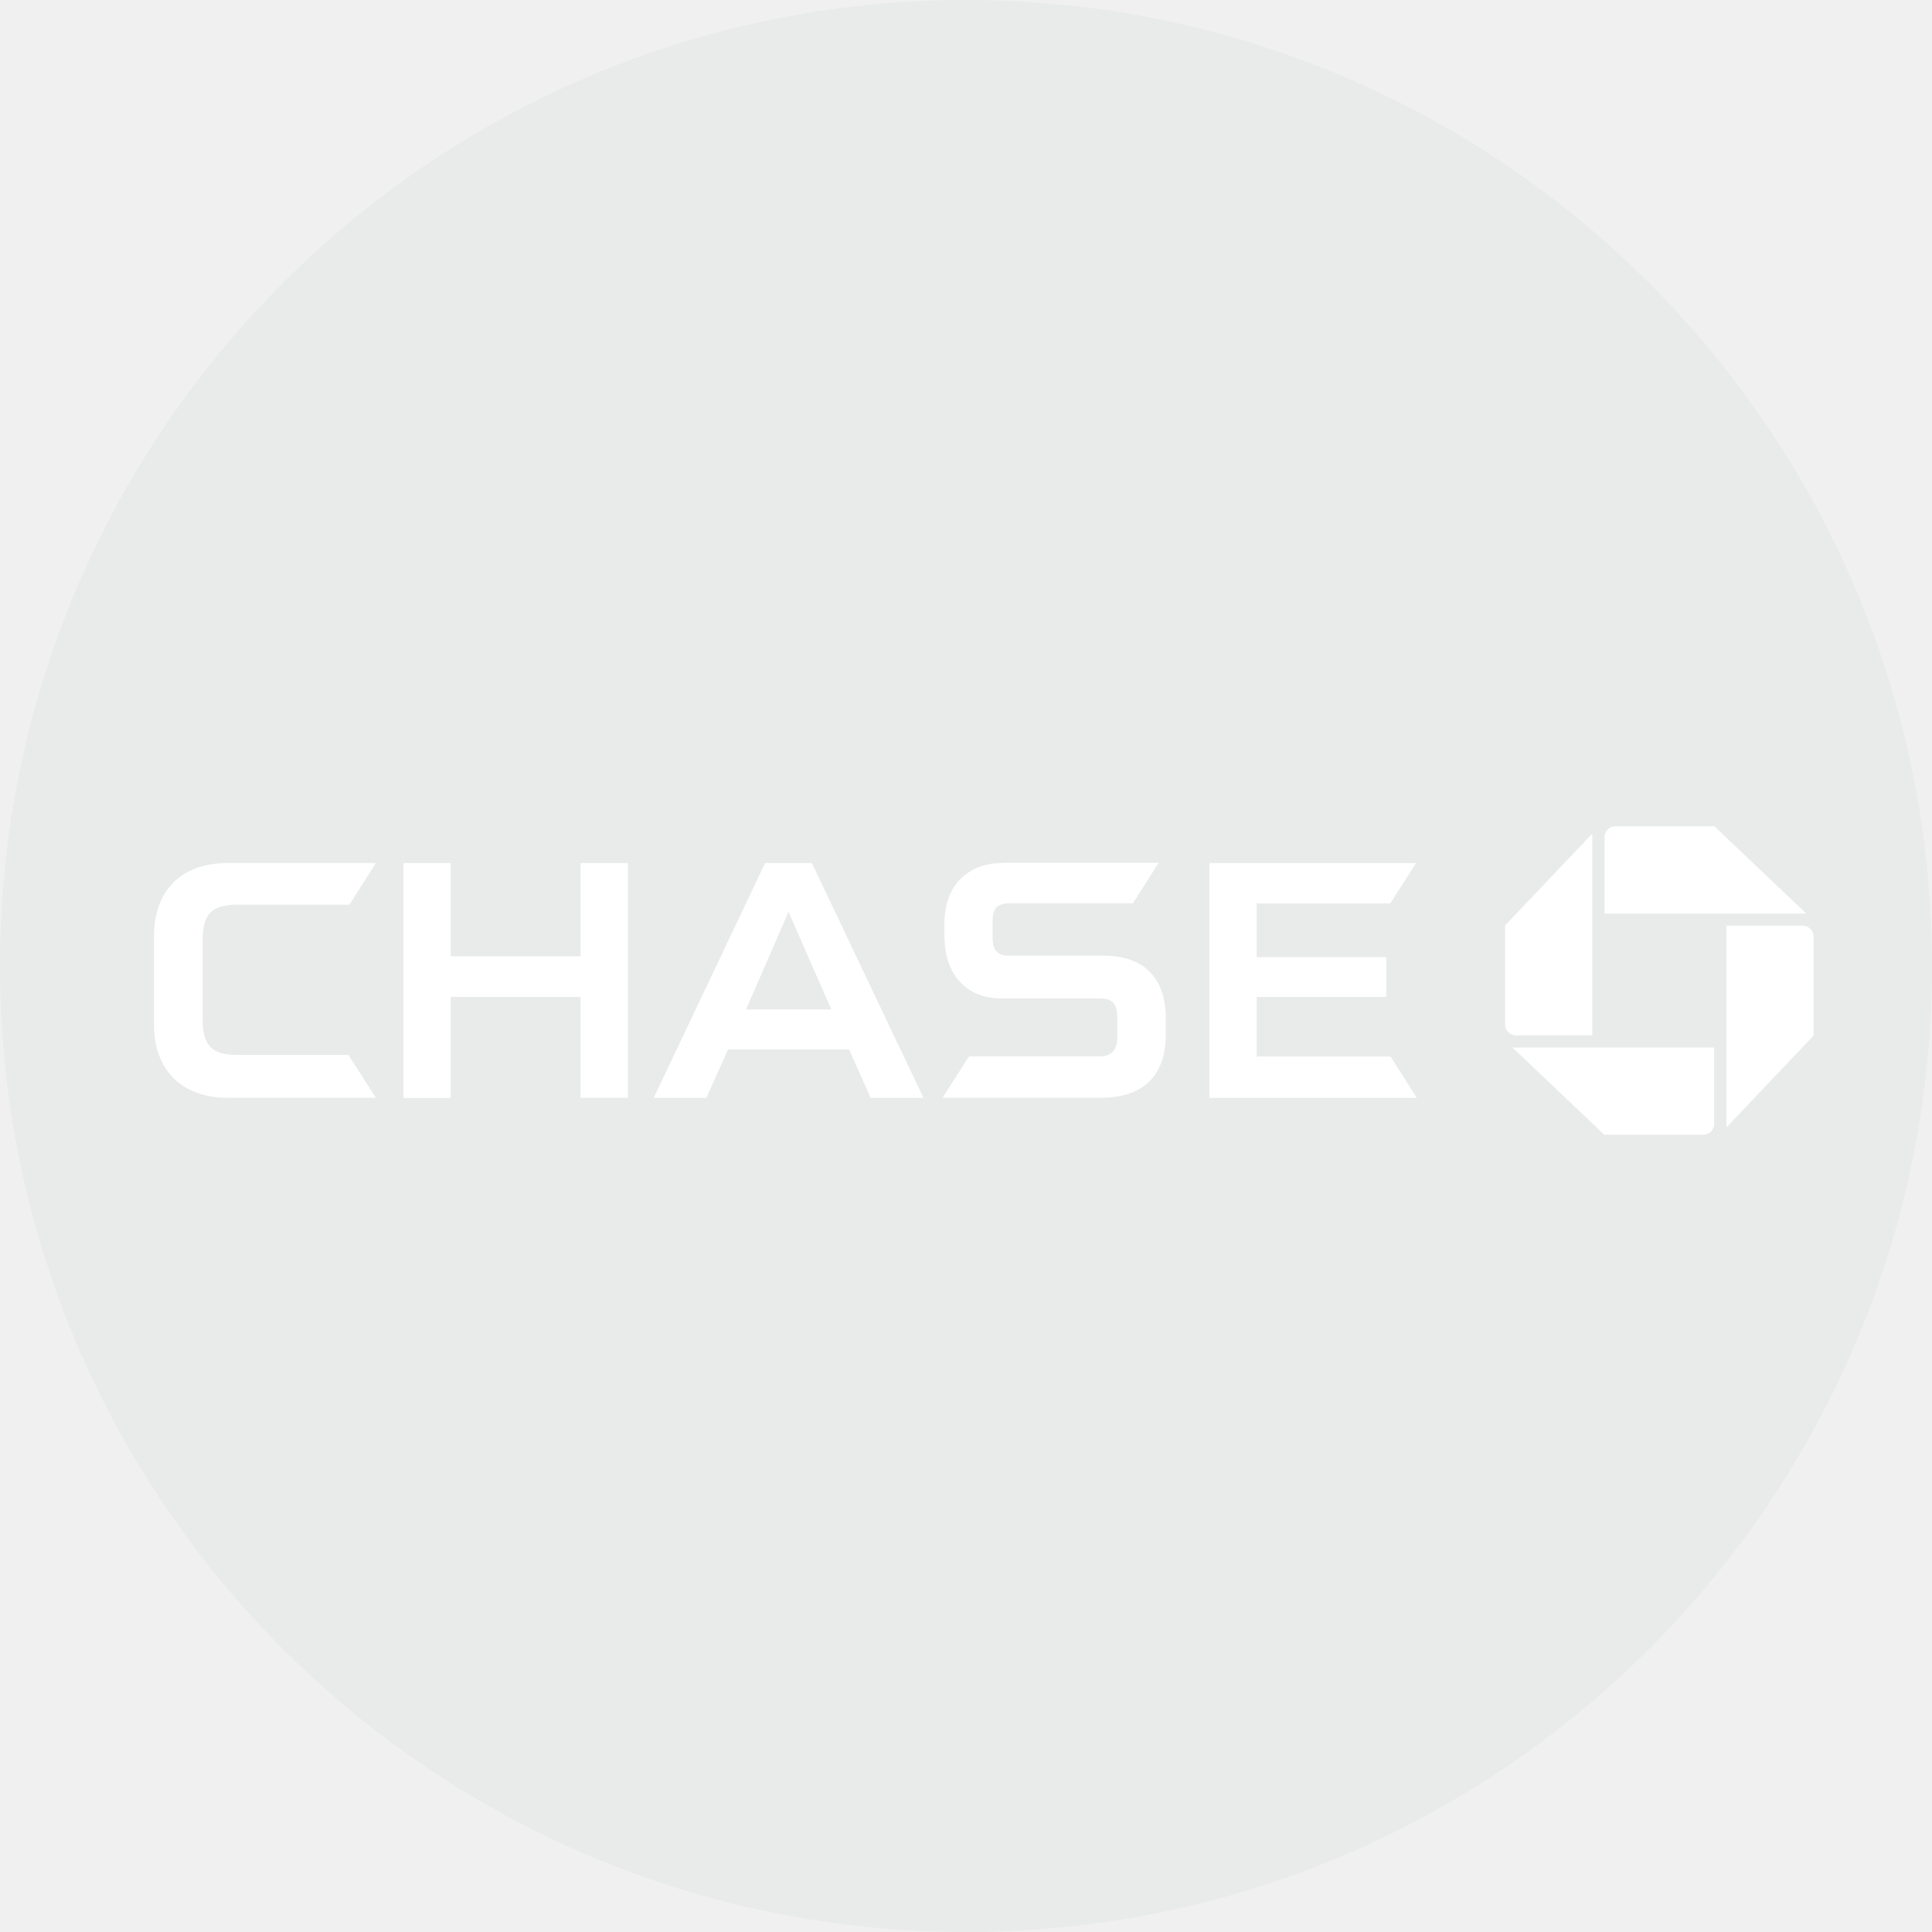
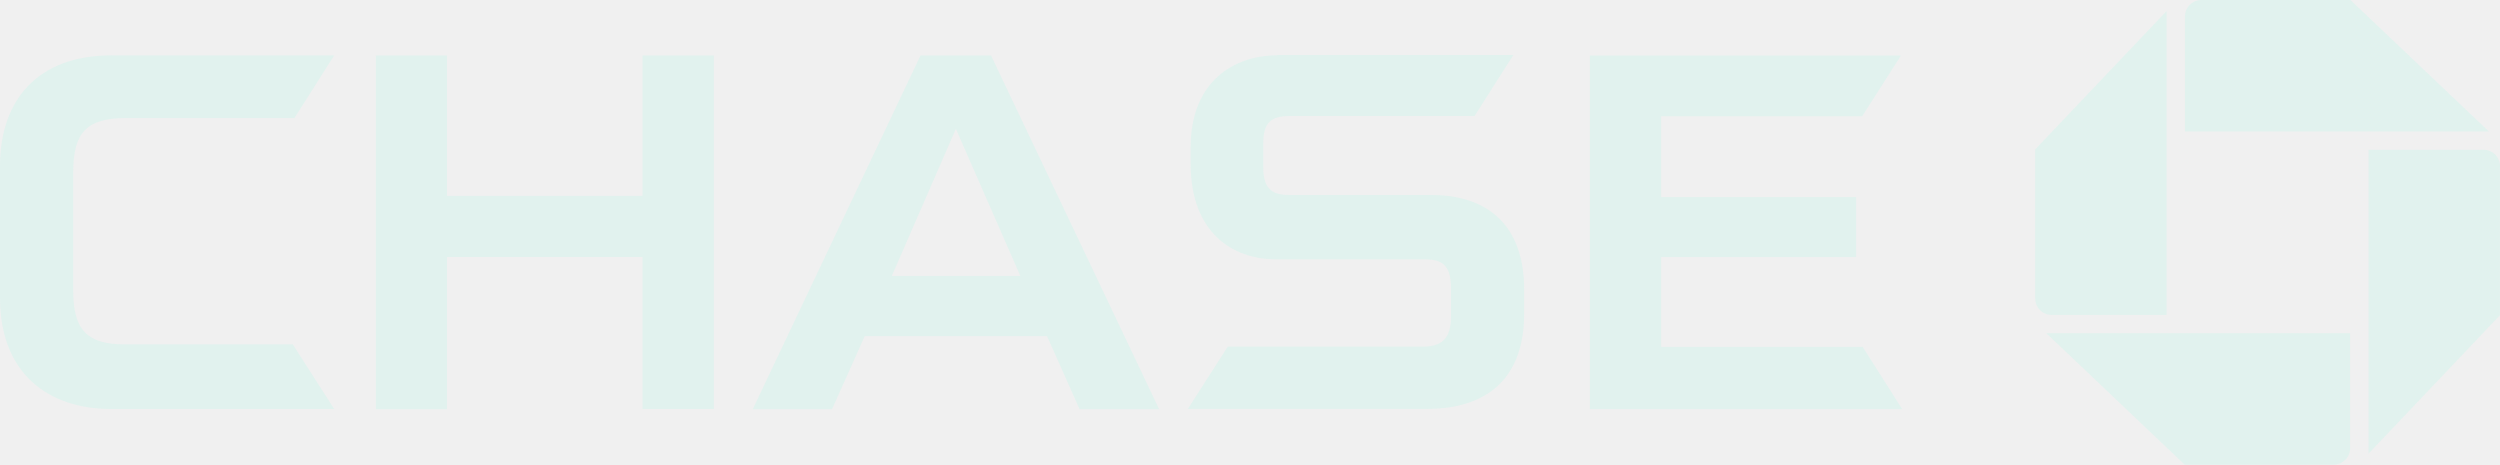
- <svg xmlns="http://www.w3.org/2000/svg" viewBox="0 0 500 500">
-   <defs>
-     <style>.cls-1{fill:#e8ebe9;}.cls-2{fill:#fff;}</style>
-   </defs>
-   <g id="Layer_2" data-name="Layer 2">
-     <g id="Layer_1-2" data-name="Layer 1">
-       <circle class="cls-1" cx="250" cy="250" r="250" />
-       <g id="layer1">
+ <svg xmlns="http://www.w3.org/2000/svg" width="197.663" height="36.737" viewBox="0 0 197.663 36.737">
+   <g id="Chase" transform="translate(-18.339 -98.408)">
+     <g id="Layer_1" data-name="Layer 1">
+       <g id="layer1" transform="translate(18.339 98.408)">
        <g id="logotype">
          <g id="g17202">
-             <g id="logo">
-               <path id="logo-ne" class="cls-2" d="M418.07,213.84a2.82,2.82,0,0,0-2.82,2.82v19.76h52.21l-23.78-22.58H418.07" />
-               <path id="logo-se" class="cls-2" d="M469.37,242.4a2.82,2.82,0,0,0-2.82-2.82H446.79v52.2L469.36,268V242.4" />
-               <path id="logo-sw" class="cls-2" d="M440.8,293.67a2.82,2.82,0,0,0,2.82-2.82V271.09h-52.2l23.77,22.58H440.8" />
-               <path id="logo-nw" class="cls-2" d="M389.51,265.12a2.83,2.83,0,0,0,2.82,2.83h19.76V215.74l-22.58,23.77v25.61" />
+             <g id="logo" transform="translate(160.912)">
+               <path id="logo-ne" d="M416.548,213.84a1.3,1.3,0,0,0-1.3,1.3v9.093h24.027L428.333,213.84H416.548" transform="translate(-403.405 -213.84)" fill="#e1f2ee" />
+               <path id="logo-se" d="M457.181,240.878a1.3,1.3,0,0,0-1.3-1.3H446.79V263.6l10.387-10.943V240.878" transform="translate(-420.43 -227.735)" fill="#e1f2ee" />
+               <path id="logo-sw" d="M414.144,281.481a1.3,1.3,0,0,0,1.3-1.3V271.09H391.42l10.939,10.391h11.786" transform="translate(-390.541 -244.744)" fill="#e1f2ee" />
+               <path id="logo-nw" d="M389.51,238.464a1.3,1.3,0,0,0,1.3,1.3H399.9V215.74L389.51,226.679v11.786" transform="translate(-389.51 -214.866)" fill="#e1f2ee" />
            </g>
-             <g id="type">
-               <path id="H" class="cls-2" d="M150.24,223.37v24.11H116.65V223.37H104.42v60.78h12.23V258h33.59v26.11h12.25V223.37H150.24" />
-               <path id="E" class="cls-2" d="M313,223.37v60.76h53.66l-6.79-10.7H325.24V258h33.51v-10.3H325.24V233.81h34.55l6.66-10.44H313" />
-               <path id="C" class="cls-2" d="M59,223.35c-12.72,0-19.15,7.74-19.15,19V265c0,13,8.28,19.11,19.09,19.11H97.27L90.15,273H61.26c-6.14,0-8.82-2.22-8.82-9.09V243.35c0-6.64,2.26-9.23,9-9.23h29l6.83-10.77H59" />
-               <path id="S" class="cls-2" d="M259.29,223.34c-7.34,0-14.88,4.42-14.88,15.78V242c0,11.84,7.25,16.36,14.5,16.39h25.45c2.65,0,4.79.44,4.79,4.91v5.16c-.07,4-2.07,4.93-4.88,4.93H250.79l-6.86,10.7h41.13c9.92,0,16.65-4.94,16.65-16.33v-4.19c0-11-6.25-16.23-15.95-16.23H261.45c-2.69,0-4.57-.73-4.57-4.72v-4.21c0-3.4,1.29-4.64,4.43-4.64H293.2l6.66-10.48-40.57,0" />
-               <path id="A" class="cls-2" d="M198,223.37l-28.82,60.77h13.62l5.62-12.55h31.32l5.59,12.55H239l-28.88-60.77ZM204.08,236l11.07,25.25H193.07l11-25.25" />
+             <g id="type" transform="translate(0 4.349)">
+               <path id="H" d="M125.506,223.37v11.1H110.048v-11.1H104.42v27.971h5.628V239.307h15.458v12.016h5.637V223.37h-5.637" transform="translate(-74.705 -223.333)" fill="#e1f2ee" />
+               <path id="E" d="M313,223.37v27.961h24.694l-3.125-4.924H318.633v-7.1h15.421v-4.74H318.633v-6.392h15.9l3.065-4.8H313" transform="translate(-187.298 -223.333)" fill="#e1f2ee" />
+               <path id="C" d="M48.663,223.35c-5.854,0-8.813,3.562-8.813,8.744v10.423c0,5.983,3.81,8.794,8.785,8.794H66.274L63,246.2H49.7c-2.826,0-4.059-1.022-4.059-4.183v-9.462c0-3.056,1.04-4.248,4.142-4.248H63.131l3.143-4.956H48.663" transform="translate(-39.85 -223.322)" fill="#e1f2ee" />
+               <path id="S" d="M251,223.313c-3.378,0-6.848,2.034-6.848,7.262V231.9c0,5.449,3.336,7.529,6.673,7.543h11.712c1.219,0,2.2.2,2.2,2.26v2.375c-.032,1.841-.953,2.269-2.246,2.269H247.087l-3.157,4.924h18.928c4.565,0,7.662-2.273,7.662-7.515v-1.928c0-5.062-2.876-7.469-7.34-7.469H251.993c-1.238,0-2.1-.336-2.1-2.172v-1.937c0-1.565.594-2.135,2.039-2.135H266.6l3.065-4.823H251" transform="translate(-150.013 -223.29)" fill="#e1f2ee" />
+               <path id="A" d="M182.443,223.37,169.18,251.336h6.268l2.586-5.775h14.413l2.572,5.775h6.291L188.02,223.37Zm2.8,5.812,5.094,11.62H180.174l5.062-11.62" transform="translate(-109.663 -223.333)" fill="#e1f2ee" />
            </g>
          </g>
        </g>
      </g>
    </g>
  </g>
</svg>
